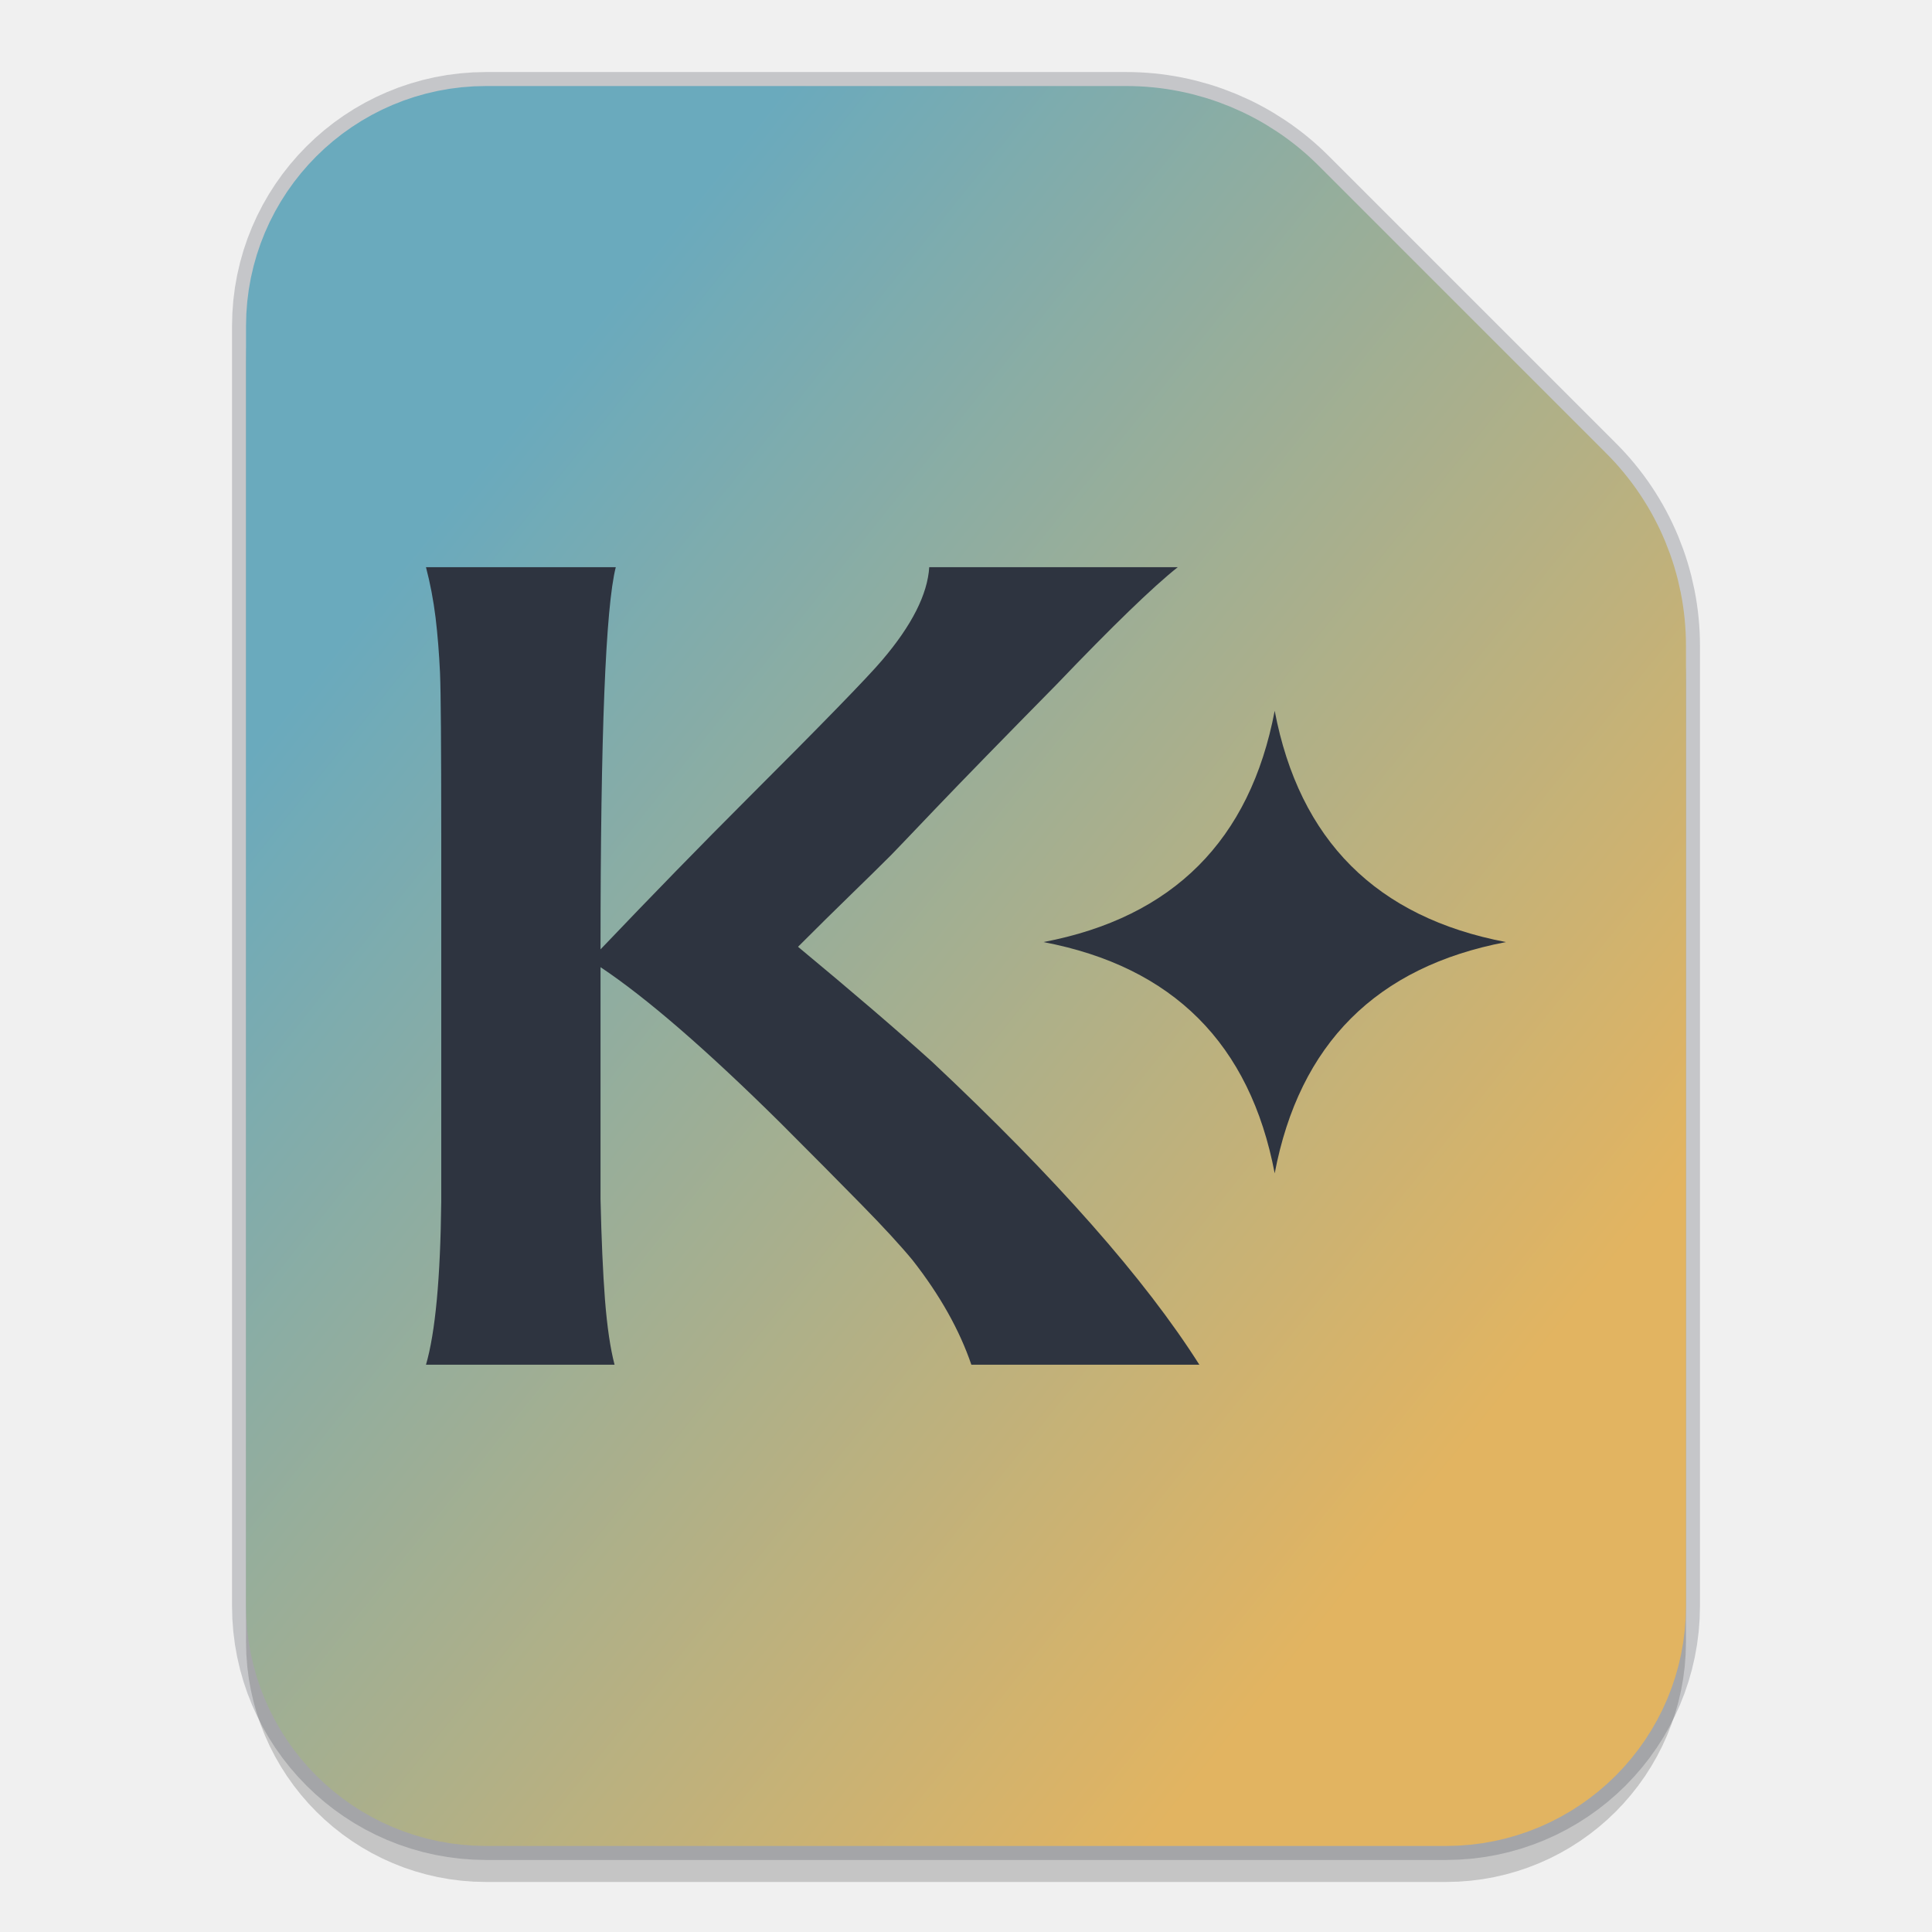
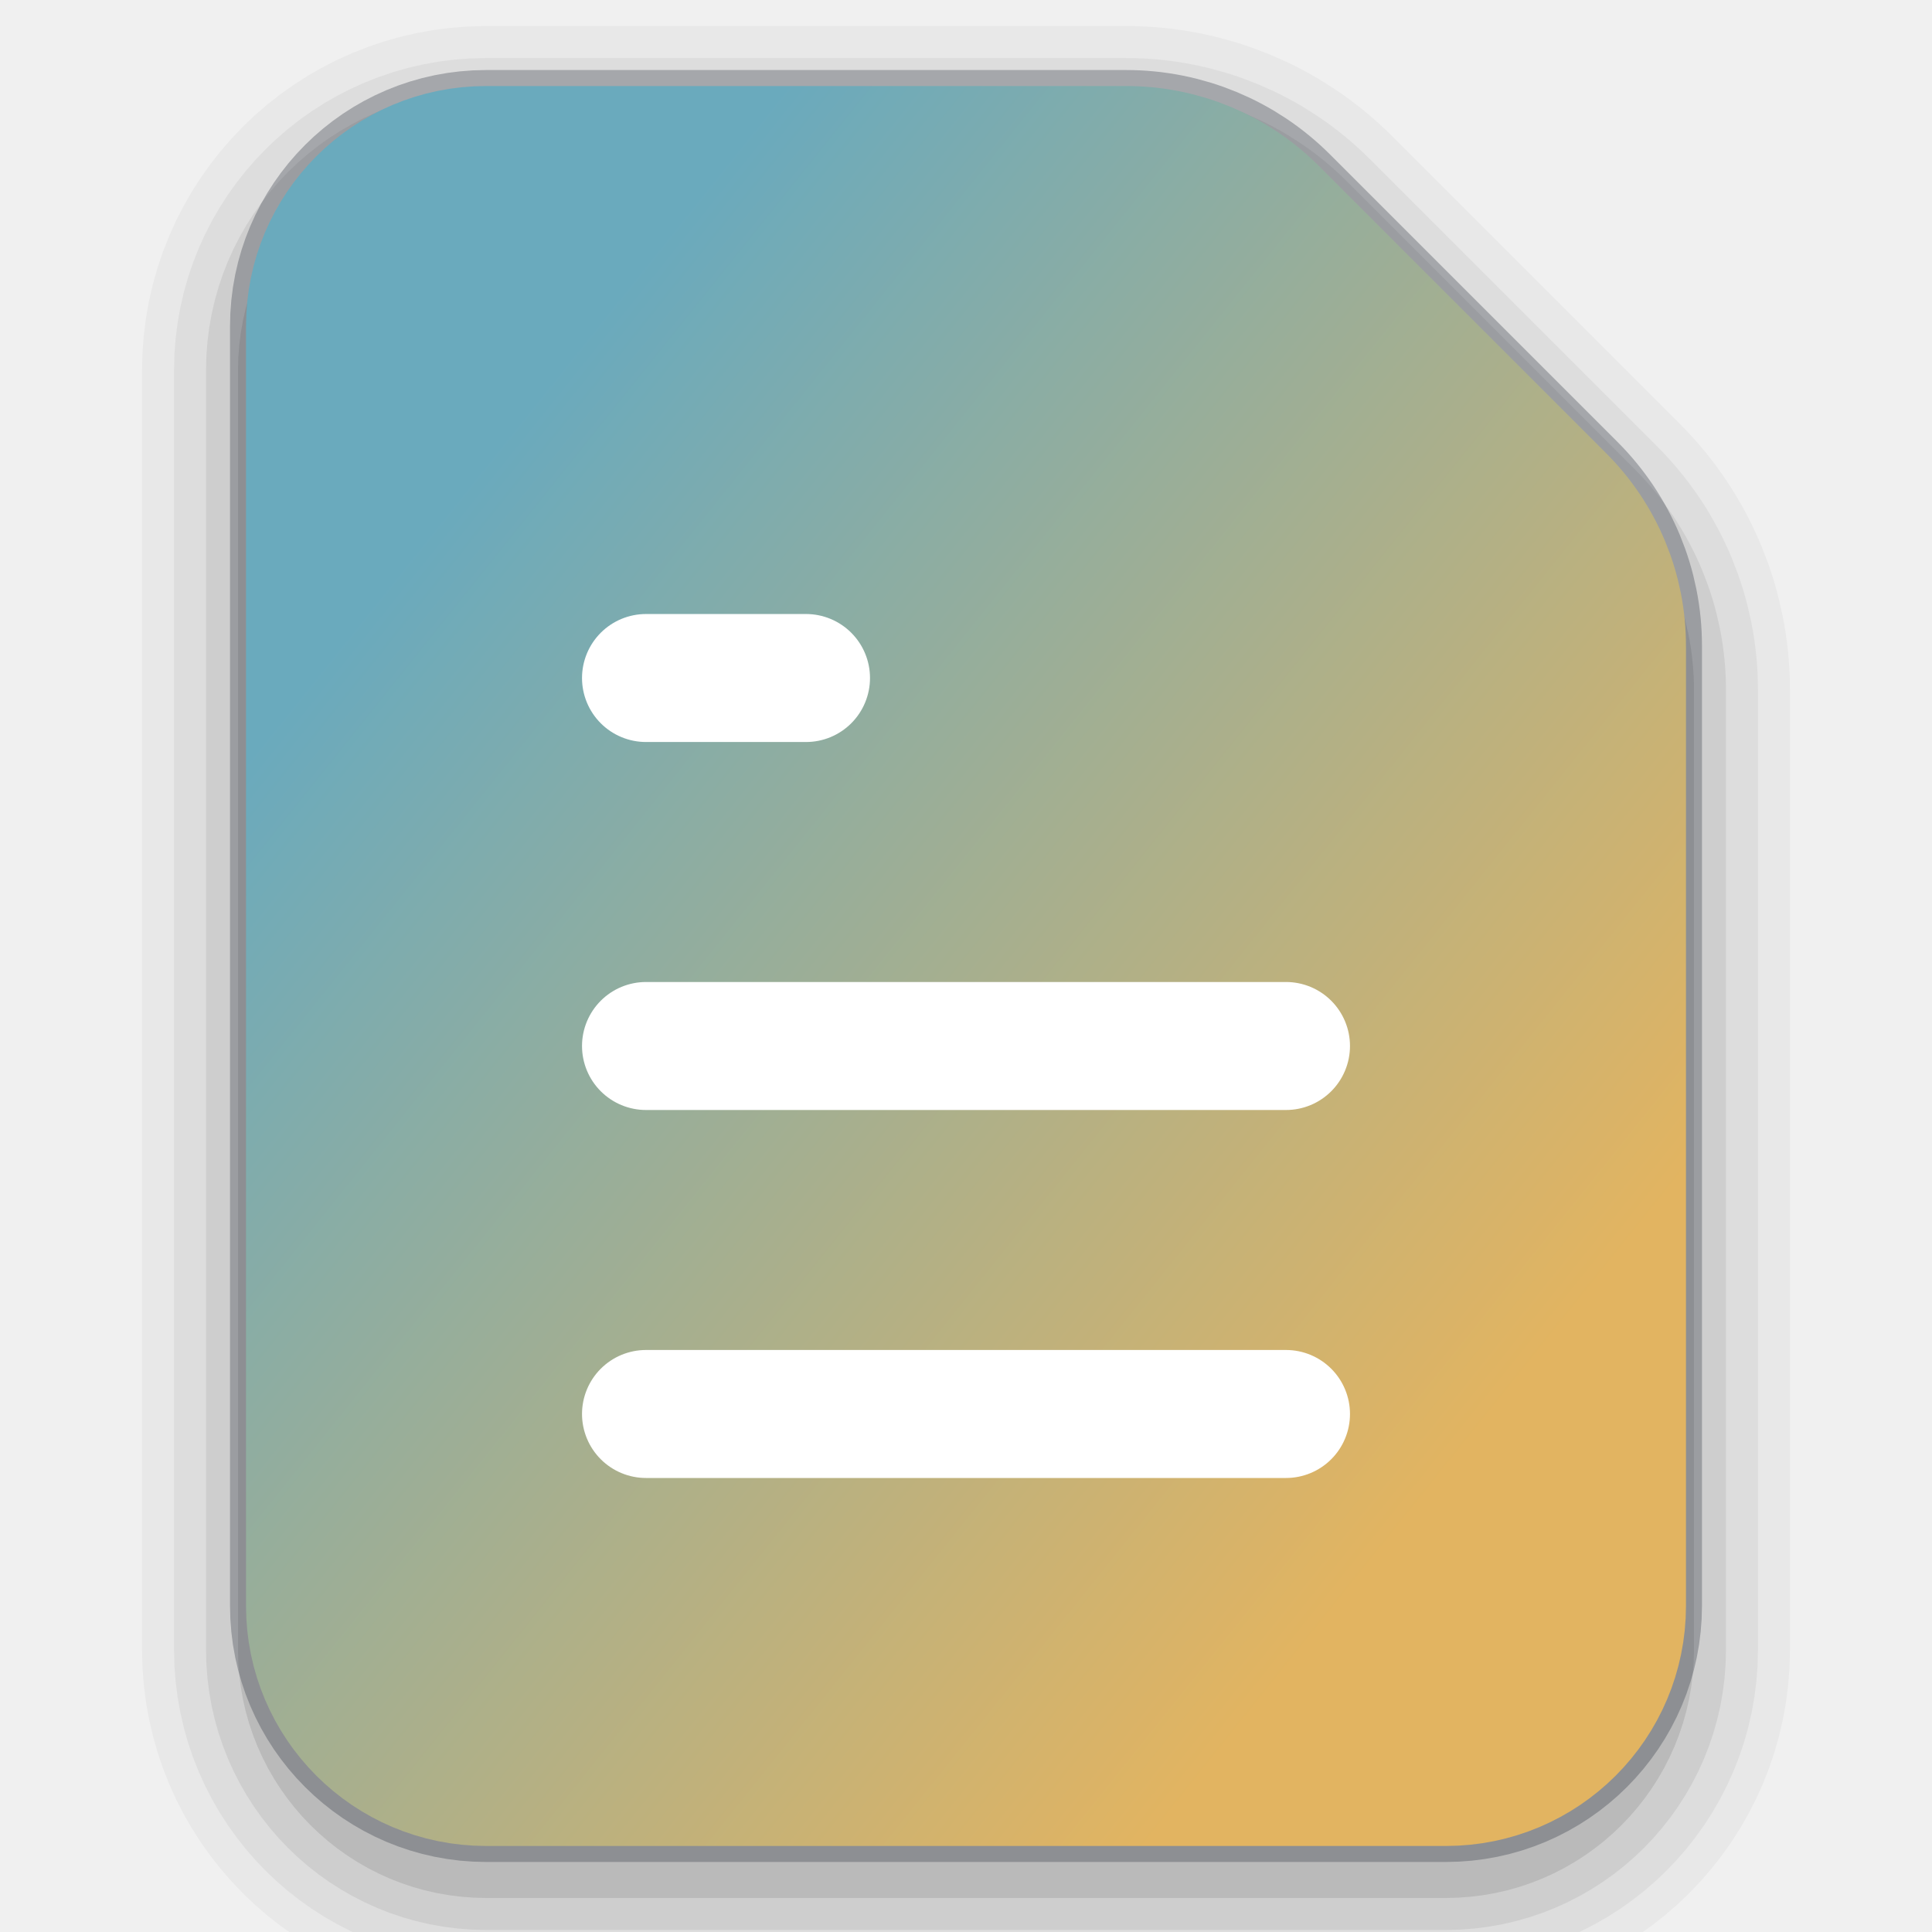
<svg xmlns="http://www.w3.org/2000/svg" width="256" height="256" viewBox="0 0 256 256">
  <defs>
    <linearGradient id="kosmos" x1="0" y1="0" x2="1" y2="1">
      <stop offset="0.15" stop-color="#6aaabd" />
      <stop offset="0.85" stop-color="#e2b461" />
    </linearGradient>
  </defs>
  <g transform="translate(0.8 0.8) scale(10.6)" stroke-linecap="round" stroke-linejoin="round">
-     <path d="M6 22a2 2 0 0 1-2-2V4a2 2 0 0 1 2-2h8a2.4 2.4 0 0 1 1.704.706l3.588 3.588A2.4 2.4 0 0 1 20 8v12a2 2 0 0 1-2 2z" transform="translate(0 0.45)" fill="#000" fill-opacity="0.18" stroke="#000" stroke-opacity="0.18" stroke-width="2" />
-     <path d="M6 22a2 2 0 0 1-2-2V4a2 2 0 0 1 2-2h8a2.4 2.4 0 0 1 1.704.706l3.588 3.588A2.4 2.4 0 0 1 20 8v12a2 2 0 0 1-2 2z" fill="none" stroke="#2e3440" stroke-opacity="0.22" stroke-width="2.35" />
+     <path d="M6 22a2 2 0 0 1-2-2V4a2 2 0 0 1 2-2h8a2.4 2.4 0 0 1 1.704.706l3.588 3.588A2.4 2.4 0 0 1 20 8v12a2 2 0 0 1-2 2z" transform="translate(0 0.55)" fill="#000" fill-opacity="0.1" stroke="#000" stroke-opacity="0.035" stroke-width="4.6" />
+     <path d="M6 22a2 2 0 0 1-2-2V4a2 2 0 0 1 2-2h8a2.4 2.4 0 0 1 1.704.706l3.588 3.588A2.4 2.4 0 0 1 20 8v12a2 2 0 0 1-2 2z" transform="translate(0 0.55)" fill="#000" fill-opacity="0.1" stroke="#000" stroke-opacity="0.05" stroke-width="3.8" />
+     <path d="M6 22a2 2 0 0 1-2-2V4a2 2 0 0 1 2-2h8a2.4 2.4 0 0 1 1.704.706l3.588 3.588A2.4 2.4 0 0 1 20 8v12a2 2 0 0 1-2 2z" transform="translate(0 0.55)" fill="#000" fill-opacity="0.1" stroke="#000" stroke-opacity="0.07" stroke-width="3.0" />
+     <path d="M6 22a2 2 0 0 1-2-2V4a2 2 0 0 1 2-2h8a2.4 2.4 0 0 1 1.704.706l3.588 3.588A2.4 2.4 0 0 1 20 8v12a2 2 0 0 1-2 2z" transform="translate(0 0.55)" fill="#000" fill-opacity="0.1" stroke="#000" stroke-opacity="0.1" stroke-width="2.2" />
+     <path d="M6 22a2 2 0 0 1-2-2V4a2 2 0 0 1 2-2h8a2.4 2.4 0 0 1 1.704.706l3.588 3.588A2.4 2.4 0 0 1 20 8v12a2 2 0 0 1-2 2z" fill="none" stroke="#2e3440" stroke-opacity="0.32" stroke-width="2.4" />
    <path d="M6 22a2 2 0 0 1-2-2V4a2 2 0 0 1 2-2h8a2.4 2.4 0 0 1 1.704.706l3.588 3.588A2.4 2.4 0 0 1 20 8v12a2 2 0 0 1-2 2z" fill="url(#kosmos)" stroke="url(#kosmos)" stroke-width="2" />
-     <g transform="translate(2.887 3.562) scale(0.16875)" fill="#2e3440">
-       <path d="M28.06 20.46Q26.93 24.89 26.93 48.77Q32.69 42.73 37.78 37.64Q46.19 29.24 47.79 27.35Q51.09 23.48 51.28 20.46H69.69Q66.95 22.63 60.72 29.14Q54.77 35.18 51.75 38.34Q48.73 41.51 48.45 41.79Q47.22 43.02 45.48 44.71Q43.73 46.41 41.56 48.58Q47.60 53.59 51.47 57.08Q65.25 70.01 71.29 79.54H54.40Q53.08 75.67 50.05 71.80Q48.73 70.20 46.28 67.70Q43.83 65.20 40.24 61.61Q32.03 53.49 26.93 50.09V67.27Q27.03 71.71 27.26 74.73Q27.50 77.75 27.97 79.54H14.00Q15.04 75.96 15.13 67.46Q15.13 49.91 15.13 40.18Q15.13 30.46 15.04 28.29Q14.94 26.12 14.71 24.19Q14.47 22.25 14.00 20.46Z" />
-       <path d="M76.87 31.10Q79.61 45.49 94.00 48.23Q79.61 50.97 76.87 65.36Q74.13 50.97 59.74 48.23Q74.13 45.49 76.87 31.10Z" />
+     <g fill="none" stroke="#ffffff" stroke-width="1.6">
+       <path d="M10 8.4H8" />
+       <path d="M16 13H8" />
+       <path d="M16 17.6H8" />
    </g>
  </g>
</svg>
